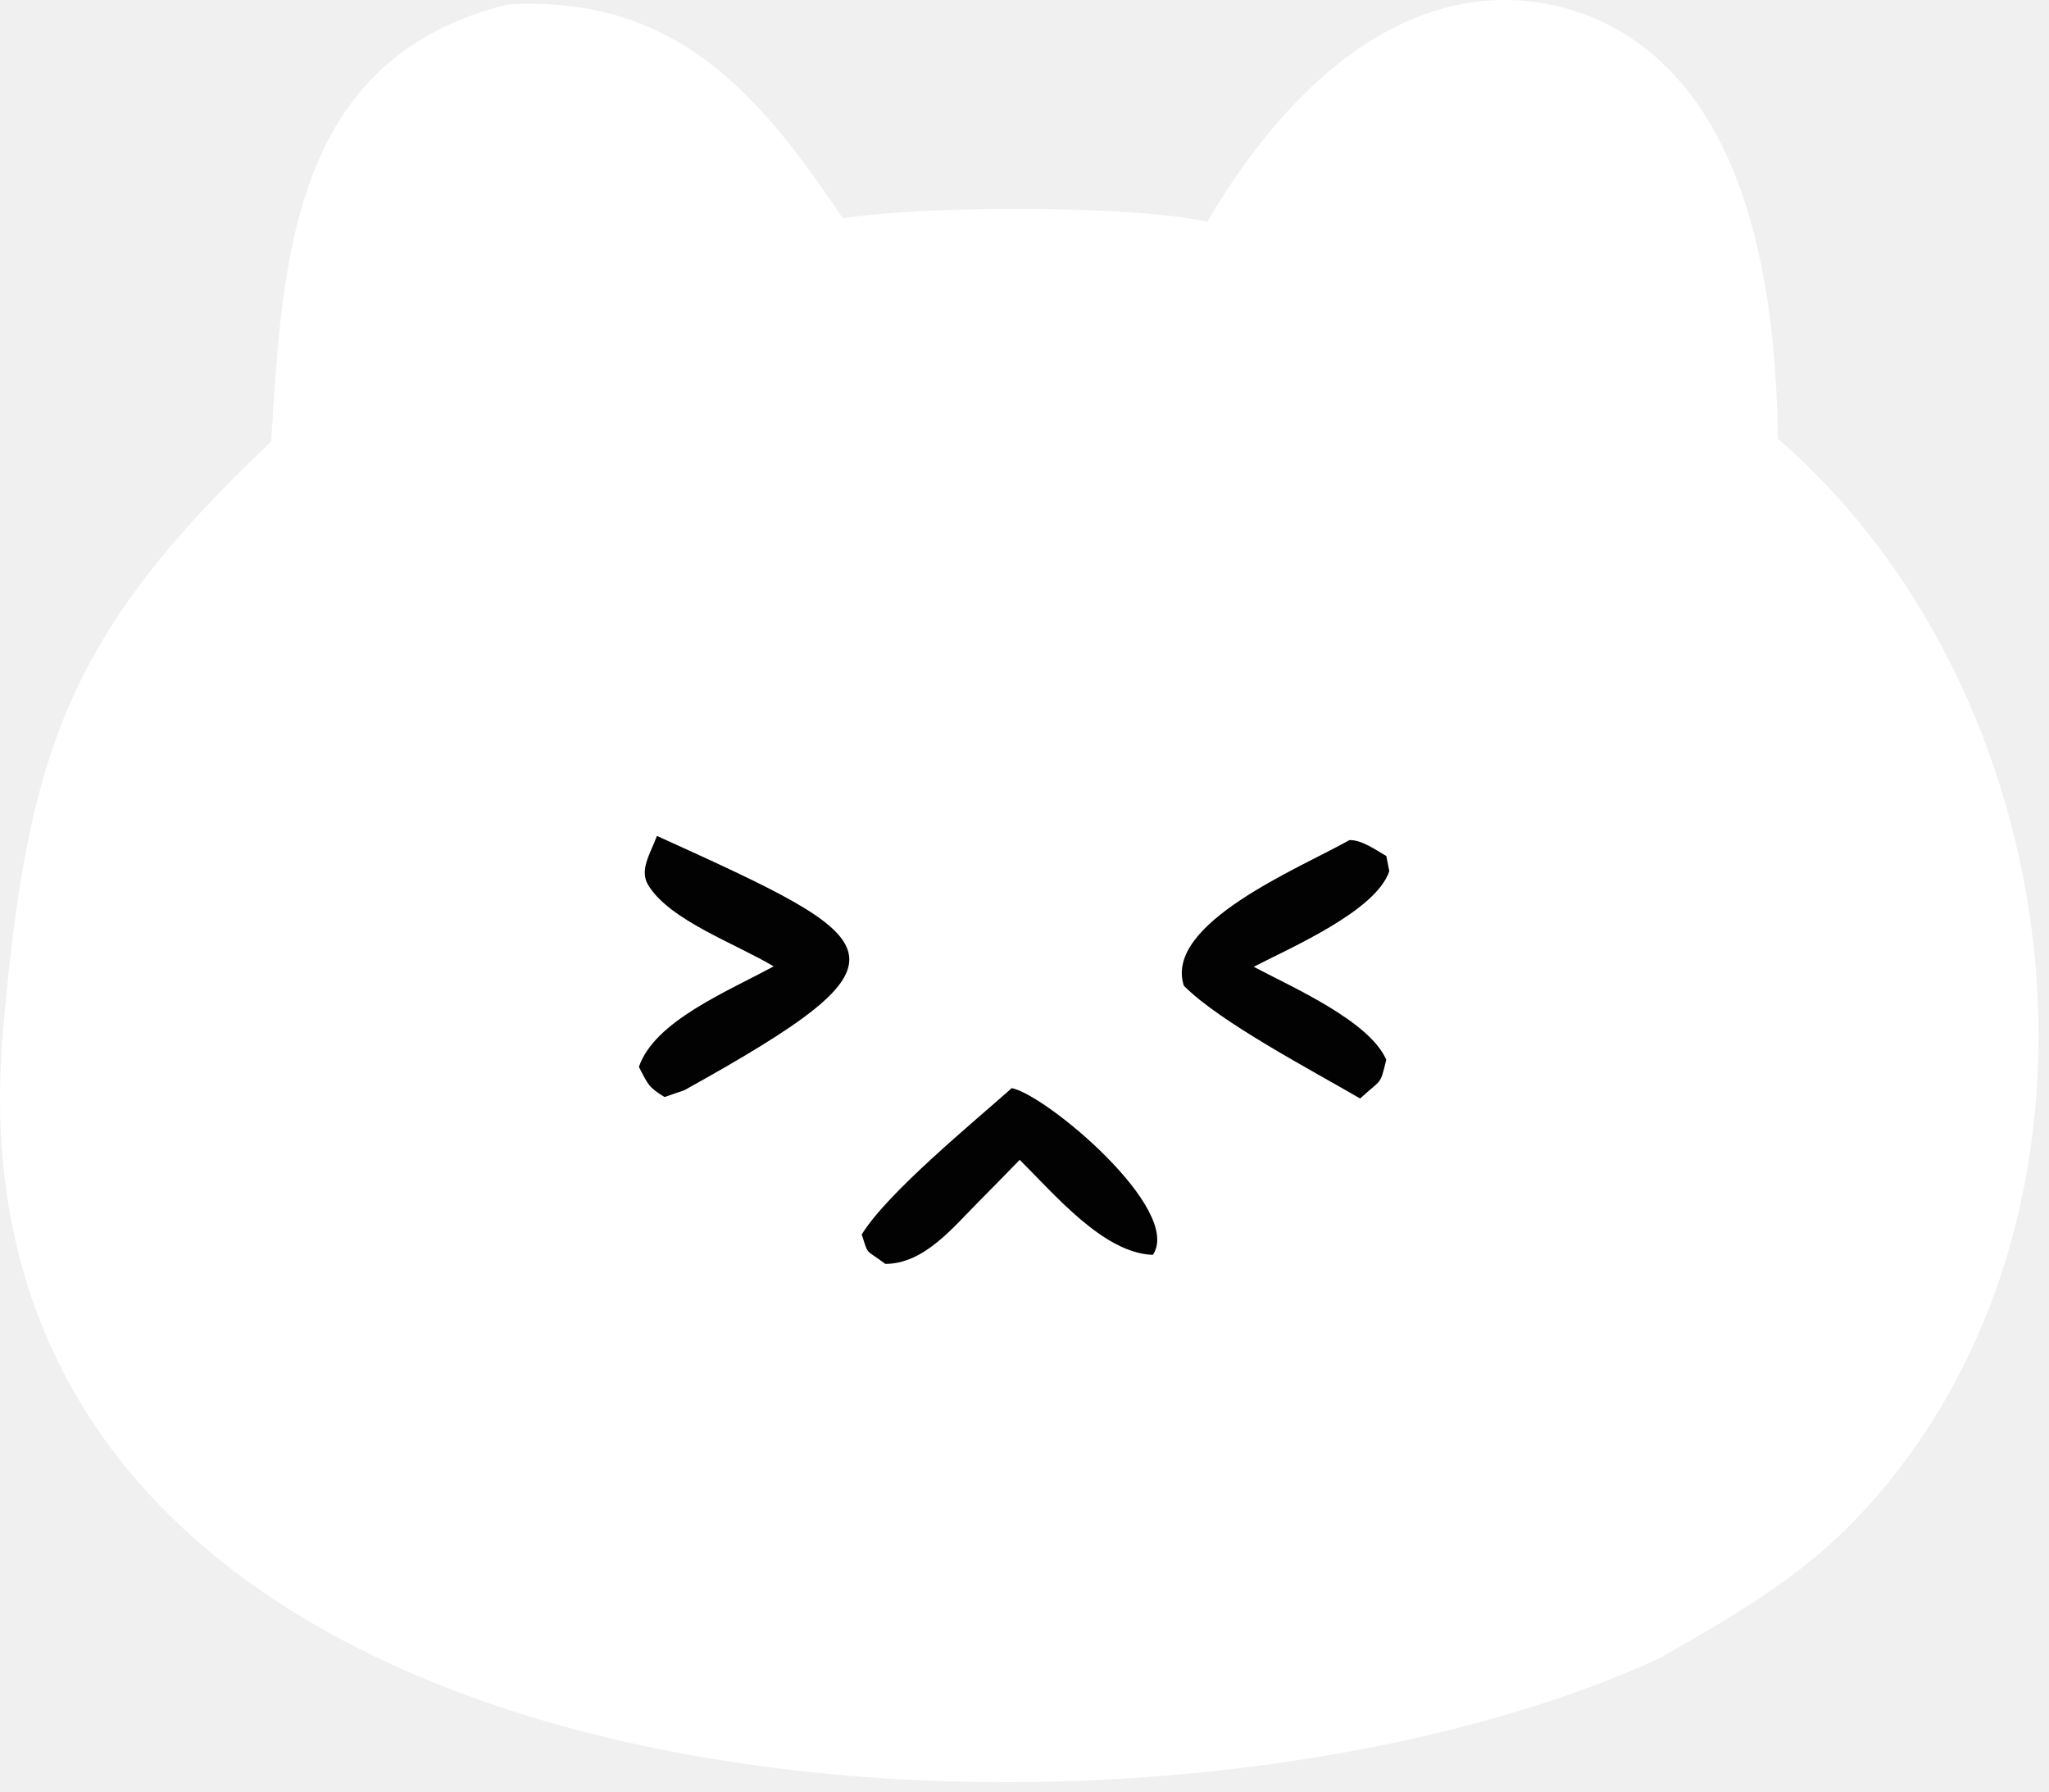
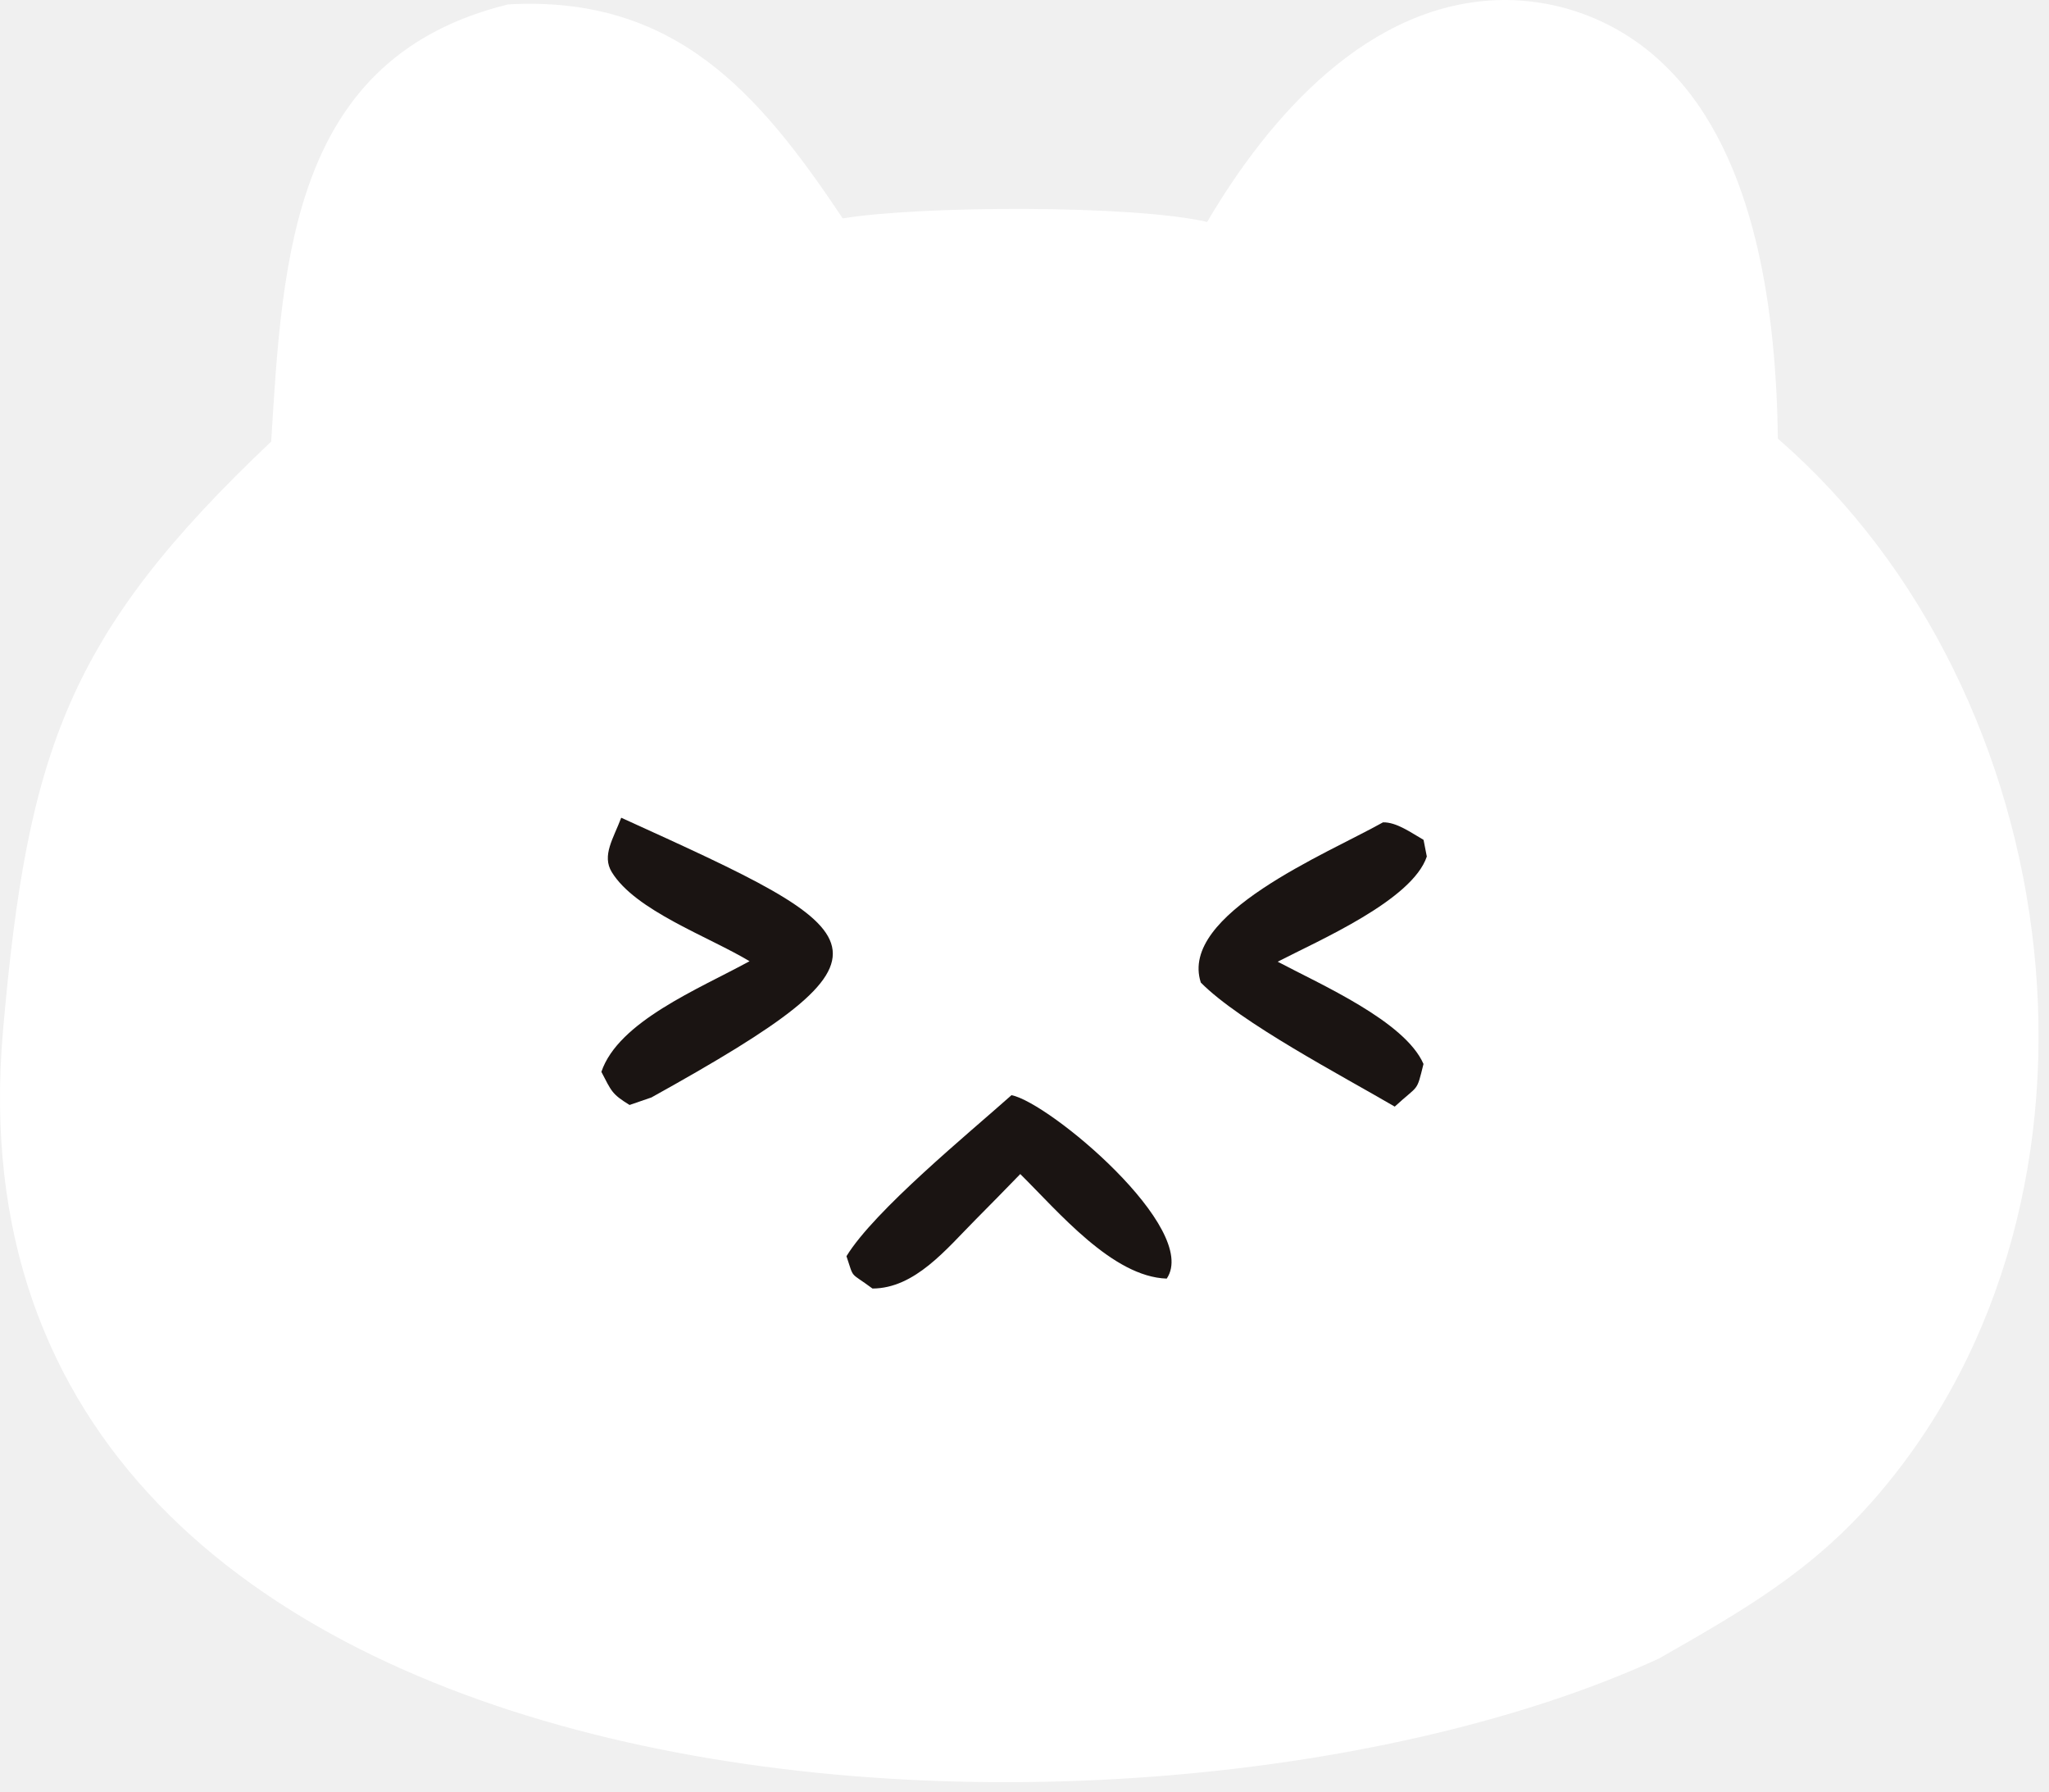
<svg xmlns="http://www.w3.org/2000/svg" width="127" height="111" viewBox="0 0 127 111" fill="none">
  <path d="M74.82 13.754C78.688 7.174 84.874 0.124 93.104 0.001C96.939 -0.039 100.627 1.474 103.331 4.195C108.948 9.754 110.098 19.664 110.195 27.183C128.316 42.871 132.354 74.076 116.354 92.688C112.345 97.352 108.125 99.749 102.839 102.77C70.632 117.587 -4.201 114.096 0.185 63.895C1.699 46.556 4.211 39.283 16.81 27.362C17.507 15.856 18.169 3.541 31.496 0.273C41.846 -0.304 47.042 5.759 52.235 13.534C57.067 12.74 70.235 12.69 74.82 13.754Z" fill="#FFFFFF" />
-   <path d="M83.642 52.06C84.4 52.042 85.228 52.644 85.927 53.047L86.111 53.986C85.288 56.444 80.054 58.699 77.707 59.911C80.123 61.193 84.876 63.267 85.923 65.671C85.518 67.308 85.683 66.801 84.303 68.075C81.365 66.355 75.609 63.342 73.377 61.087C72.123 57.236 80.498 53.827 83.642 52.06Z" fill="#020202" />
-   <path d="M40.718 51.8C55.27 58.414 57.277 59.307 42.421 67.558L41.189 67.982C40.179 67.362 40.172 67.208 39.6 66.117C40.56 63.278 45.076 61.453 47.949 59.884C45.628 58.489 41.516 57.035 40.187 54.865C39.612 53.927 40.276 52.974 40.718 51.8Z" fill="#020202" />
-   <path d="M62.709 67.43C64.831 67.838 73.347 74.962 71.456 77.763C68.407 77.665 65.362 74.008 63.203 71.874C62.368 72.736 61.527 73.593 60.681 74.446C59.041 76.096 57.27 78.316 54.876 78.323C53.556 77.345 53.858 77.832 53.41 76.502C54.989 73.923 60.28 69.595 62.709 67.43Z" fill="#020202" />
+   <path d="M85.721 50.96C86.554 50.94 87.465 51.602 88.234 52.046L88.436 53.079C87.531 55.782 81.774 58.262 79.193 59.596C81.849 61.006 87.078 63.287 88.23 65.933C87.784 67.733 87.966 67.175 86.448 68.576C83.217 66.684 76.885 63.37 74.429 60.89C73.049 56.654 82.262 52.903 85.721 50.96Z" fill="#1A1412" />
+   <path d="M38.504 50.674C54.511 57.95 56.719 58.931 40.377 68.008L39.022 68.474C37.911 67.792 37.904 67.623 37.274 66.422C38.33 63.3 43.298 61.292 46.458 59.566C43.905 58.031 39.382 56.432 37.92 54.045C37.288 53.014 38.019 51.966 38.504 50.674Z" fill="#1A1412" />
+   <path d="M62.694 67.867C65.028 68.315 74.395 76.152 72.316 79.234C68.962 79.125 65.613 75.103 63.238 72.755C62.319 73.703 61.394 74.646 60.463 75.584C58.659 77.4 56.711 79.841 54.077 79.849C52.626 78.773 52.958 79.309 52.465 77.846C54.203 75.009 60.022 70.248 62.694 67.867Z" fill="#1A1412" />
</svg>
